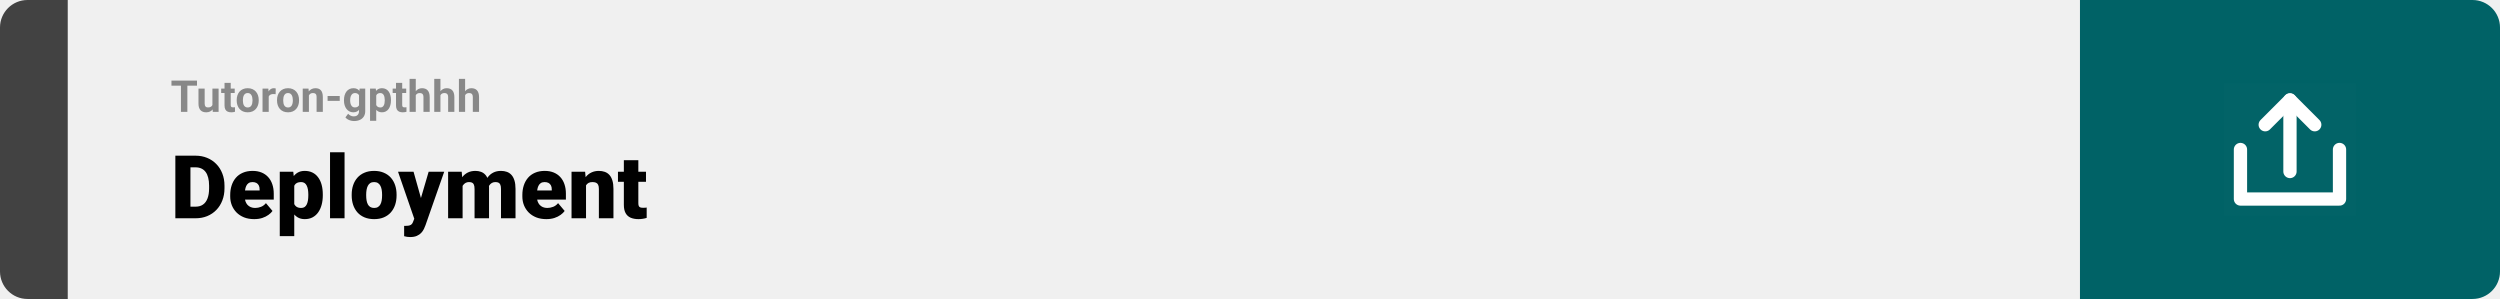
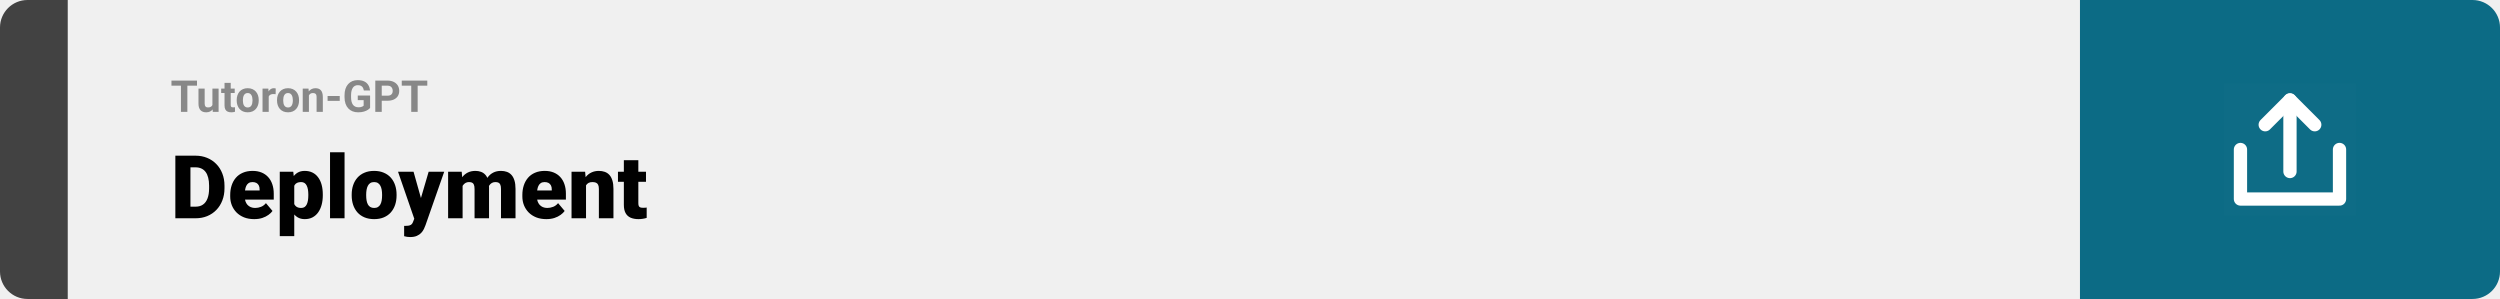
<svg xmlns="http://www.w3.org/2000/svg" width="1363" height="163" viewBox="0 0 1363 163" fill="none">
  <path d="M0 15C0 6.716 6.716 0 15 0H37V163H15C6.716 163 0 156.284 0 148V15Z" fill="#424242" />
  <rect width="1097" height="163" transform="translate(37)" fill="#F0F0F0" />
-   <path d="M102.152 43.938V61H98.648V43.938H102.152ZM107.402 43.938V46.691H93.481V43.938H107.402ZM115.805 57.965V48.32H119.18V61H116.004L115.805 57.965ZM116.18 55.363L117.176 55.34C117.176 56.184 117.078 56.969 116.883 57.695C116.688 58.414 116.395 59.039 116.004 59.57C115.613 60.094 115.121 60.504 114.527 60.801C113.934 61.09 113.234 61.234 112.43 61.234C111.812 61.234 111.242 61.148 110.719 60.977C110.203 60.797 109.758 60.52 109.383 60.145C109.016 59.762 108.727 59.273 108.516 58.68C108.312 58.078 108.211 57.355 108.211 56.512V48.32H111.586V56.535C111.586 56.91 111.629 57.227 111.715 57.484C111.809 57.742 111.938 57.953 112.102 58.117C112.266 58.281 112.457 58.398 112.676 58.469C112.902 58.539 113.152 58.574 113.426 58.574C114.121 58.574 114.668 58.434 115.066 58.152C115.473 57.871 115.758 57.488 115.922 57.004C116.094 56.512 116.18 55.965 116.18 55.363ZM127.969 48.32V50.711H120.586V48.32H127.969ZM122.414 45.191H125.789V57.18C125.789 57.547 125.836 57.828 125.93 58.023C126.031 58.219 126.18 58.355 126.375 58.434C126.57 58.504 126.816 58.539 127.113 58.539C127.324 58.539 127.512 58.531 127.676 58.516C127.848 58.492 127.992 58.469 128.109 58.445L128.121 60.93C127.832 61.023 127.52 61.098 127.184 61.152C126.848 61.207 126.477 61.234 126.07 61.234C125.328 61.234 124.68 61.113 124.125 60.871C123.578 60.621 123.156 60.223 122.859 59.676C122.562 59.129 122.414 58.41 122.414 57.52V45.191ZM129.047 54.789V54.543C129.047 53.613 129.18 52.758 129.445 51.977C129.711 51.188 130.098 50.504 130.605 49.926C131.113 49.348 131.738 48.898 132.48 48.578C133.223 48.25 134.074 48.086 135.035 48.086C135.996 48.086 136.852 48.25 137.602 48.578C138.352 48.898 138.98 49.348 139.488 49.926C140.004 50.504 140.395 51.188 140.66 51.977C140.926 52.758 141.059 53.613 141.059 54.543V54.789C141.059 55.711 140.926 56.566 140.66 57.355C140.395 58.137 140.004 58.82 139.488 59.406C138.98 59.984 138.355 60.434 137.613 60.754C136.871 61.074 136.02 61.234 135.059 61.234C134.098 61.234 133.242 61.074 132.492 60.754C131.75 60.434 131.121 59.984 130.605 59.406C130.098 58.82 129.711 58.137 129.445 57.355C129.18 56.566 129.047 55.711 129.047 54.789ZM132.422 54.543V54.789C132.422 55.32 132.469 55.816 132.562 56.277C132.656 56.738 132.805 57.145 133.008 57.496C133.219 57.84 133.492 58.109 133.828 58.305C134.164 58.5 134.574 58.598 135.059 58.598C135.527 58.598 135.93 58.5 136.266 58.305C136.602 58.109 136.871 57.84 137.074 57.496C137.277 57.145 137.426 56.738 137.52 56.277C137.621 55.816 137.672 55.32 137.672 54.789V54.543C137.672 54.027 137.621 53.543 137.52 53.09C137.426 52.629 137.273 52.223 137.062 51.871C136.859 51.512 136.59 51.23 136.254 51.027C135.918 50.824 135.512 50.723 135.035 50.723C134.559 50.723 134.152 50.824 133.816 51.027C133.488 51.23 133.219 51.512 133.008 51.871C132.805 52.223 132.656 52.629 132.562 53.09C132.469 53.543 132.422 54.027 132.422 54.543ZM146.508 51.086V61H143.133V48.32H146.309L146.508 51.086ZM150.328 48.238L150.27 51.367C150.105 51.344 149.906 51.324 149.672 51.309C149.445 51.285 149.238 51.273 149.051 51.273C148.574 51.273 148.16 51.336 147.809 51.461C147.465 51.578 147.176 51.754 146.941 51.988C146.715 52.223 146.543 52.508 146.426 52.844C146.316 53.18 146.254 53.562 146.238 53.992L145.559 53.781C145.559 52.961 145.641 52.207 145.805 51.52C145.969 50.824 146.207 50.219 146.52 49.703C146.84 49.188 147.23 48.789 147.691 48.508C148.152 48.227 148.68 48.086 149.273 48.086C149.461 48.086 149.652 48.102 149.848 48.133C150.043 48.156 150.203 48.191 150.328 48.238ZM151.031 54.789V54.543C151.031 53.613 151.164 52.758 151.43 51.977C151.695 51.188 152.082 50.504 152.59 49.926C153.098 49.348 153.723 48.898 154.465 48.578C155.207 48.25 156.059 48.086 157.02 48.086C157.98 48.086 158.836 48.25 159.586 48.578C160.336 48.898 160.965 49.348 161.473 49.926C161.988 50.504 162.379 51.188 162.645 51.977C162.91 52.758 163.043 53.613 163.043 54.543V54.789C163.043 55.711 162.91 56.566 162.645 57.355C162.379 58.137 161.988 58.82 161.473 59.406C160.965 59.984 160.34 60.434 159.598 60.754C158.855 61.074 158.004 61.234 157.043 61.234C156.082 61.234 155.227 61.074 154.477 60.754C153.734 60.434 153.105 59.984 152.59 59.406C152.082 58.82 151.695 58.137 151.43 57.355C151.164 56.566 151.031 55.711 151.031 54.789ZM154.406 54.543V54.789C154.406 55.32 154.453 55.816 154.547 56.277C154.641 56.738 154.789 57.145 154.992 57.496C155.203 57.84 155.477 58.109 155.812 58.305C156.148 58.5 156.559 58.598 157.043 58.598C157.512 58.598 157.914 58.5 158.25 58.305C158.586 58.109 158.855 57.84 159.059 57.496C159.262 57.145 159.41 56.738 159.504 56.277C159.605 55.816 159.656 55.32 159.656 54.789V54.543C159.656 54.027 159.605 53.543 159.504 53.09C159.41 52.629 159.258 52.223 159.047 51.871C158.844 51.512 158.574 51.23 158.238 51.027C157.902 50.824 157.496 50.723 157.02 50.723C156.543 50.723 156.137 50.824 155.801 51.027C155.473 51.23 155.203 51.512 154.992 51.871C154.789 52.223 154.641 52.629 154.547 53.09C154.453 53.543 154.406 54.027 154.406 54.543ZM168.422 51.027V61H165.047V48.32H168.211L168.422 51.027ZM167.93 54.215H167.016C167.016 53.277 167.137 52.434 167.379 51.684C167.621 50.926 167.961 50.281 168.398 49.75C168.836 49.211 169.355 48.801 169.957 48.52C170.566 48.23 171.246 48.086 171.996 48.086C172.59 48.086 173.133 48.172 173.625 48.344C174.117 48.516 174.539 48.789 174.891 49.164C175.25 49.539 175.523 50.035 175.711 50.652C175.906 51.27 176.004 52.023 176.004 52.914V61H172.605V52.902C172.605 52.34 172.527 51.902 172.371 51.59C172.215 51.277 171.984 51.059 171.68 50.934C171.383 50.801 171.016 50.734 170.578 50.734C170.125 50.734 169.73 50.824 169.395 51.004C169.066 51.184 168.793 51.434 168.574 51.754C168.363 52.066 168.203 52.434 168.094 52.855C167.984 53.277 167.93 53.73 167.93 54.215ZM185.227 52.352V55H178.605V52.352H185.227ZM196.066 48.32H199.125V60.578C199.125 61.734 198.867 62.715 198.352 63.52C197.844 64.332 197.133 64.945 196.219 65.359C195.305 65.781 194.242 65.992 193.031 65.992C192.5 65.992 191.938 65.922 191.344 65.781C190.758 65.641 190.195 65.422 189.656 65.125C189.125 64.828 188.68 64.453 188.32 64L189.809 62.008C190.199 62.461 190.652 62.812 191.168 63.062C191.684 63.32 192.254 63.449 192.879 63.449C193.488 63.449 194.004 63.336 194.426 63.109C194.848 62.891 195.172 62.566 195.398 62.137C195.625 61.715 195.738 61.203 195.738 60.602V51.25L196.066 48.32ZM187.535 54.812V54.566C187.535 53.598 187.652 52.719 187.887 51.93C188.129 51.133 188.469 50.449 188.906 49.879C189.352 49.309 189.891 48.867 190.523 48.555C191.156 48.242 191.871 48.086 192.668 48.086C193.512 48.086 194.219 48.242 194.789 48.555C195.359 48.867 195.828 49.312 196.195 49.891C196.562 50.461 196.848 51.137 197.051 51.918C197.262 52.691 197.426 53.539 197.543 54.461V55C197.426 55.883 197.25 56.703 197.016 57.461C196.781 58.219 196.473 58.883 196.09 59.453C195.707 60.016 195.23 60.453 194.66 60.766C194.098 61.078 193.426 61.234 192.645 61.234C191.863 61.234 191.156 61.074 190.523 60.754C189.898 60.434 189.363 59.984 188.918 59.406C188.473 58.828 188.129 58.148 187.887 57.367C187.652 56.586 187.535 55.734 187.535 54.812ZM190.91 54.566V54.812C190.91 55.336 190.961 55.824 191.062 56.277C191.164 56.73 191.32 57.133 191.531 57.484C191.75 57.828 192.02 58.098 192.34 58.293C192.668 58.48 193.055 58.574 193.5 58.574C194.117 58.574 194.621 58.445 195.012 58.188C195.402 57.922 195.695 57.559 195.891 57.098C196.086 56.637 196.199 56.105 196.23 55.504V53.969C196.215 53.477 196.148 53.035 196.031 52.645C195.914 52.246 195.75 51.906 195.539 51.625C195.328 51.344 195.055 51.125 194.719 50.969C194.383 50.812 193.984 50.734 193.523 50.734C193.078 50.734 192.691 50.836 192.363 51.039C192.043 51.234 191.773 51.504 191.555 51.848C191.344 52.191 191.184 52.598 191.074 53.066C190.965 53.527 190.91 54.027 190.91 54.566ZM205.125 50.758V65.875H201.75V48.32H204.879L205.125 50.758ZM213.152 54.52V54.766C213.152 55.688 213.043 56.543 212.824 57.332C212.613 58.121 212.301 58.809 211.887 59.395C211.473 59.973 210.957 60.426 210.34 60.754C209.73 61.074 209.027 61.234 208.23 61.234C207.457 61.234 206.785 61.078 206.215 60.766C205.645 60.453 205.164 60.016 204.773 59.453C204.391 58.883 204.082 58.223 203.848 57.473C203.613 56.723 203.434 55.918 203.309 55.059V54.414C203.434 53.492 203.613 52.648 203.848 51.883C204.082 51.109 204.391 50.441 204.773 49.879C205.164 49.309 205.641 48.867 206.203 48.555C206.773 48.242 207.441 48.086 208.207 48.086C209.012 48.086 209.719 48.238 210.328 48.543C210.945 48.848 211.461 49.285 211.875 49.855C212.297 50.426 212.613 51.105 212.824 51.895C213.043 52.684 213.152 53.559 213.152 54.52ZM209.766 54.766V54.52C209.766 53.98 209.719 53.484 209.625 53.031C209.539 52.57 209.398 52.168 209.203 51.824C209.016 51.48 208.766 51.215 208.453 51.027C208.148 50.832 207.777 50.734 207.34 50.734C206.879 50.734 206.484 50.809 206.156 50.957C205.836 51.105 205.574 51.32 205.371 51.602C205.168 51.883 205.016 52.219 204.914 52.609C204.812 53 204.75 53.441 204.727 53.934V55.562C204.766 56.141 204.875 56.66 205.055 57.121C205.234 57.574 205.512 57.934 205.887 58.199C206.262 58.465 206.754 58.598 207.363 58.598C207.809 58.598 208.184 58.5 208.488 58.305C208.793 58.102 209.039 57.824 209.227 57.473C209.422 57.121 209.559 56.715 209.637 56.254C209.723 55.793 209.766 55.297 209.766 54.766ZM221.461 48.32V50.711H214.078V48.32H221.461ZM215.906 45.191H219.281V57.18C219.281 57.547 219.328 57.828 219.422 58.023C219.523 58.219 219.672 58.355 219.867 58.434C220.062 58.504 220.309 58.539 220.605 58.539C220.816 58.539 221.004 58.531 221.168 58.516C221.34 58.492 221.484 58.469 221.602 58.445L221.613 60.93C221.324 61.023 221.012 61.098 220.676 61.152C220.34 61.207 219.969 61.234 219.562 61.234C218.82 61.234 218.172 61.113 217.617 60.871C217.07 60.621 216.648 60.223 216.352 59.676C216.055 59.129 215.906 58.41 215.906 57.52V45.191ZM226.676 43V61H223.301V43H226.676ZM226.195 54.215H225.27C225.277 53.332 225.395 52.52 225.621 51.777C225.848 51.027 226.172 50.379 226.594 49.832C227.016 49.277 227.52 48.848 228.105 48.543C228.699 48.238 229.355 48.086 230.074 48.086C230.699 48.086 231.266 48.176 231.773 48.355C232.289 48.527 232.73 48.809 233.098 49.199C233.473 49.582 233.762 50.086 233.965 50.711C234.168 51.336 234.27 52.094 234.27 52.984V61H230.871V52.961C230.871 52.398 230.789 51.957 230.625 51.637C230.469 51.309 230.238 51.078 229.934 50.945C229.637 50.805 229.27 50.734 228.832 50.734C228.348 50.734 227.934 50.824 227.59 51.004C227.254 51.184 226.984 51.434 226.781 51.754C226.578 52.066 226.43 52.434 226.336 52.855C226.242 53.277 226.195 53.73 226.195 54.215ZM240.129 43V61H236.754V43H240.129ZM239.648 54.215H238.723C238.73 53.332 238.848 52.52 239.074 51.777C239.301 51.027 239.625 50.379 240.047 49.832C240.469 49.277 240.973 48.848 241.559 48.543C242.152 48.238 242.809 48.086 243.527 48.086C244.152 48.086 244.719 48.176 245.227 48.355C245.742 48.527 246.184 48.809 246.551 49.199C246.926 49.582 247.215 50.086 247.418 50.711C247.621 51.336 247.723 52.094 247.723 52.984V61H244.324V52.961C244.324 52.398 244.242 51.957 244.078 51.637C243.922 51.309 243.691 51.078 243.387 50.945C243.09 50.805 242.723 50.734 242.285 50.734C241.801 50.734 241.387 50.824 241.043 51.004C240.707 51.184 240.438 51.434 240.234 51.754C240.031 52.066 239.883 52.434 239.789 52.855C239.695 53.277 239.648 53.73 239.648 54.215ZM253.582 43V61H250.207V43H253.582ZM253.102 54.215H252.176C252.184 53.332 252.301 52.52 252.527 51.777C252.754 51.027 253.078 50.379 253.5 49.832C253.922 49.277 254.426 48.848 255.012 48.543C255.605 48.238 256.262 48.086 256.98 48.086C257.605 48.086 258.172 48.176 258.68 48.355C259.195 48.527 259.637 48.809 260.004 49.199C260.379 49.582 260.668 50.086 260.871 50.711C261.074 51.336 261.176 52.094 261.176 52.984V61H257.777V52.961C257.777 52.398 257.695 51.957 257.531 51.637C257.375 51.309 257.145 51.078 256.84 50.945C256.543 50.805 256.176 50.734 255.738 50.734C255.254 50.734 254.84 50.824 254.496 51.004C254.16 51.184 253.891 51.434 253.688 51.754C253.484 52.066 253.336 52.434 253.242 52.855C253.148 53.277 253.102 53.73 253.102 54.215Z" fill="#888888" />
+   <path d="M102.152 43.938V61H98.648V43.938H102.152ZM107.402 43.938V46.691H93.481V43.938H107.402ZM115.805 57.965V48.32H119.18V61H116.004L115.805 57.965ZM116.18 55.363L117.176 55.34C117.176 56.184 117.078 56.969 116.883 57.695C116.688 58.414 116.395 59.039 116.004 59.57C115.613 60.094 115.121 60.504 114.527 60.801C113.934 61.09 113.234 61.234 112.43 61.234C111.812 61.234 111.242 61.148 110.719 60.977C110.203 60.797 109.758 60.52 109.383 60.145C109.016 59.762 108.727 59.273 108.516 58.68C108.312 58.078 108.211 57.355 108.211 56.512V48.32H111.586V56.535C111.586 56.91 111.629 57.227 111.715 57.484C111.809 57.742 111.938 57.953 112.102 58.117C112.266 58.281 112.457 58.398 112.676 58.469C112.902 58.539 113.152 58.574 113.426 58.574C114.121 58.574 114.668 58.434 115.066 58.152C115.473 57.871 115.758 57.488 115.922 57.004C116.094 56.512 116.18 55.965 116.18 55.363ZM127.969 48.32V50.711H120.586V48.32H127.969ZM122.414 45.191H125.789V57.18C125.789 57.547 125.836 57.828 125.93 58.023C126.031 58.219 126.18 58.355 126.375 58.434C126.57 58.504 126.816 58.539 127.113 58.539C127.324 58.539 127.512 58.531 127.676 58.516C127.848 58.492 127.992 58.469 128.109 58.445L128.121 60.93C127.832 61.023 127.52 61.098 127.184 61.152C126.848 61.207 126.477 61.234 126.07 61.234C125.328 61.234 124.68 61.113 124.125 60.871C123.578 60.621 123.156 60.223 122.859 59.676C122.562 59.129 122.414 58.41 122.414 57.52V45.191ZM129.047 54.789V54.543C129.047 53.613 129.18 52.758 129.445 51.977C129.711 51.188 130.098 50.504 130.605 49.926C131.113 49.348 131.738 48.898 132.48 48.578C133.223 48.25 134.074 48.086 135.035 48.086C135.996 48.086 136.852 48.25 137.602 48.578C138.352 48.898 138.98 49.348 139.488 49.926C140.004 50.504 140.395 51.188 140.66 51.977C140.926 52.758 141.059 53.613 141.059 54.543V54.789C141.059 55.711 140.926 56.566 140.66 57.355C140.395 58.137 140.004 58.82 139.488 59.406C138.98 59.984 138.355 60.434 137.613 60.754C136.871 61.074 136.02 61.234 135.059 61.234C134.098 61.234 133.242 61.074 132.492 60.754C131.75 60.434 131.121 59.984 130.605 59.406C130.098 58.82 129.711 58.137 129.445 57.355C129.18 56.566 129.047 55.711 129.047 54.789ZM132.422 54.543V54.789C132.422 55.32 132.469 55.816 132.562 56.277C132.656 56.738 132.805 57.145 133.008 57.496C133.219 57.84 133.492 58.109 133.828 58.305C134.164 58.5 134.574 58.598 135.059 58.598C135.527 58.598 135.93 58.5 136.266 58.305C136.602 58.109 136.871 57.84 137.074 57.496C137.277 57.145 137.426 56.738 137.52 56.277C137.621 55.816 137.672 55.32 137.672 54.789V54.543C137.672 54.027 137.621 53.543 137.52 53.09C137.426 52.629 137.273 52.223 137.062 51.871C136.859 51.512 136.59 51.23 136.254 51.027C135.918 50.824 135.512 50.723 135.035 50.723C134.559 50.723 134.152 50.824 133.816 51.027C133.488 51.23 133.219 51.512 133.008 51.871C132.805 52.223 132.656 52.629 132.562 53.09C132.469 53.543 132.422 54.027 132.422 54.543ZM146.508 51.086V61H143.133V48.32H146.309L146.508 51.086ZM150.328 48.238L150.27 51.367C150.105 51.344 149.906 51.324 149.672 51.309C149.445 51.285 149.238 51.273 149.051 51.273C148.574 51.273 148.16 51.336 147.809 51.461C147.465 51.578 147.176 51.754 146.941 51.988C146.715 52.223 146.543 52.508 146.426 52.844C146.316 53.18 146.254 53.562 146.238 53.992L145.559 53.781C145.559 52.961 145.641 52.207 145.805 51.52C145.969 50.824 146.207 50.219 146.52 49.703C146.84 49.188 147.23 48.789 147.691 48.508C148.152 48.227 148.68 48.086 149.273 48.086C149.461 48.086 149.652 48.102 149.848 48.133C150.043 48.156 150.203 48.191 150.328 48.238ZM151.031 54.789V54.543C151.031 53.613 151.164 52.758 151.43 51.977C151.695 51.188 152.082 50.504 152.59 49.926C153.098 49.348 153.723 48.898 154.465 48.578C155.207 48.25 156.059 48.086 157.02 48.086C157.98 48.086 158.836 48.25 159.586 48.578C160.336 48.898 160.965 49.348 161.473 49.926C161.988 50.504 162.379 51.188 162.645 51.977C162.91 52.758 163.043 53.613 163.043 54.543V54.789C163.043 55.711 162.91 56.566 162.645 57.355C162.379 58.137 161.988 58.82 161.473 59.406C160.965 59.984 160.34 60.434 159.598 60.754C158.855 61.074 158.004 61.234 157.043 61.234C156.082 61.234 155.227 61.074 154.477 60.754C153.734 60.434 153.105 59.984 152.59 59.406C152.082 58.82 151.695 58.137 151.43 57.355C151.164 56.566 151.031 55.711 151.031 54.789ZM154.406 54.543V54.789C154.406 55.32 154.453 55.816 154.547 56.277C154.641 56.738 154.789 57.145 154.992 57.496C155.203 57.84 155.477 58.109 155.812 58.305C156.148 58.5 156.559 58.598 157.043 58.598C157.512 58.598 157.914 58.5 158.25 58.305C158.586 58.109 158.855 57.84 159.059 57.496C159.262 57.145 159.41 56.738 159.504 56.277C159.605 55.816 159.656 55.32 159.656 54.789V54.543C159.656 54.027 159.605 53.543 159.504 53.09C159.41 52.629 159.258 52.223 159.047 51.871C158.844 51.512 158.574 51.23 158.238 51.027C157.902 50.824 157.496 50.723 157.02 50.723C156.543 50.723 156.137 50.824 155.801 51.027C155.473 51.23 155.203 51.512 154.992 51.871C154.789 52.223 154.641 52.629 154.547 53.09C154.453 53.543 154.406 54.027 154.406 54.543ZM168.422 51.027V61H165.047V48.32H168.211L168.422 51.027ZM167.93 54.215H167.016C167.016 53.277 167.137 52.434 167.379 51.684C167.621 50.926 167.961 50.281 168.398 49.75C168.836 49.211 169.355 48.801 169.957 48.52C170.566 48.23 171.246 48.086 171.996 48.086C172.59 48.086 173.133 48.172 173.625 48.344C174.117 48.516 174.539 48.789 174.891 49.164C175.25 49.539 175.523 50.035 175.711 50.652C175.906 51.27 176.004 52.023 176.004 52.914V61H172.605V52.902C172.605 52.34 172.527 51.902 172.371 51.59C172.215 51.277 171.984 51.059 171.68 50.934C171.383 50.801 171.016 50.734 170.578 50.734C170.125 50.734 169.73 50.824 169.395 51.004C169.066 51.184 168.793 51.434 168.574 51.754C168.363 52.066 168.203 52.434 168.094 52.855C167.984 53.277 167.93 53.73 167.93 54.215ZM185.227 52.352V55H178.605V52.352H185.227ZM201.773 52.082V58.844C201.508 59.164 201.098 59.512 200.543 59.887C199.988 60.254 199.273 60.57 198.398 60.836C197.523 61.102 196.465 61.234 195.223 61.234C194.121 61.234 193.117 61.055 192.211 60.695C191.305 60.328 190.523 59.793 189.867 59.09C189.219 58.387 188.719 57.527 188.367 56.512C188.016 55.488 187.84 54.32 187.84 53.008V51.941C187.84 50.629 188.008 49.461 188.344 48.438C188.688 47.414 189.176 46.551 189.809 45.848C190.441 45.145 191.195 44.609 192.07 44.242C192.945 43.875 193.918 43.691 194.988 43.691C196.473 43.691 197.691 43.934 198.645 44.418C199.598 44.895 200.324 45.559 200.824 46.41C201.332 47.254 201.645 48.223 201.762 49.316H198.352C198.266 48.738 198.102 48.234 197.859 47.805C197.617 47.375 197.27 47.039 196.816 46.797C196.371 46.555 195.793 46.434 195.082 46.434C194.496 46.434 193.973 46.555 193.512 46.797C193.059 47.031 192.676 47.379 192.363 47.84C192.051 48.301 191.812 48.871 191.648 49.551C191.484 50.23 191.402 51.02 191.402 51.918V53.008C191.402 53.898 191.488 54.688 191.66 55.375C191.832 56.055 192.086 56.629 192.422 57.098C192.766 57.559 193.188 57.906 193.688 58.141C194.188 58.375 194.77 58.492 195.434 58.492C195.988 58.492 196.449 58.445 196.816 58.352C197.191 58.258 197.492 58.145 197.719 58.012C197.953 57.871 198.133 57.738 198.258 57.613V54.59H195.047V52.082H201.773ZM211.254 54.918H206.906V52.176H211.254C211.926 52.176 212.473 52.066 212.895 51.848C213.316 51.621 213.625 51.309 213.82 50.91C214.016 50.512 214.113 50.062 214.113 49.562C214.113 49.055 214.016 48.582 213.82 48.145C213.625 47.707 213.316 47.355 212.895 47.09C212.473 46.824 211.926 46.691 211.254 46.691H208.125V61H204.609V43.938H211.254C212.59 43.938 213.734 44.18 214.688 44.664C215.648 45.141 216.383 45.801 216.891 46.645C217.398 47.488 217.652 48.453 217.652 49.539C217.652 50.641 217.398 51.594 216.891 52.398C216.383 53.203 215.648 53.824 214.688 54.262C213.734 54.699 212.59 54.918 211.254 54.918ZM227.707 43.938V61H224.203V43.938H227.707ZM232.957 43.938V46.691H219.035V43.938H232.957Z" fill="#888888" />
  <path d="M106.688 119H99.117L99.164 112.672H106.688C108.25 112.672 109.57 112.297 110.648 111.547C111.742 110.797 112.57 109.68 113.133 108.195C113.711 106.695 114 104.852 114 102.664V101.188C114 99.547 113.836 98.109 113.508 96.875C113.195 95.625 112.727 94.586 112.102 93.758C111.477 92.914 110.695 92.281 109.758 91.859C108.836 91.438 107.773 91.227 106.57 91.227H98.977V84.875H106.57C108.883 84.875 111 85.273 112.922 86.07C114.859 86.852 116.531 87.977 117.938 89.445C119.359 90.898 120.453 92.625 121.219 94.625C122 96.609 122.391 98.812 122.391 101.234V102.664C122.391 105.07 122 107.273 121.219 109.273C120.453 111.273 119.367 113 117.961 114.453C116.555 115.906 114.891 117.031 112.969 117.828C111.062 118.609 108.969 119 106.688 119ZM103.828 84.875V119H95.602V84.875H103.828ZM138.586 119.469C136.523 119.469 134.68 119.148 133.055 118.508C131.43 117.852 130.055 116.953 128.93 115.812C127.82 114.672 126.969 113.359 126.375 111.875C125.797 110.391 125.508 108.82 125.508 107.164V106.273C125.508 104.414 125.766 102.695 126.281 101.117C126.797 99.523 127.562 98.133 128.578 96.945C129.594 95.758 130.867 94.836 132.398 94.18C133.93 93.508 135.711 93.172 137.742 93.172C139.539 93.172 141.148 93.461 142.57 94.039C143.992 94.617 145.195 95.445 146.18 96.523C147.18 97.602 147.938 98.906 148.453 100.438C148.984 101.969 149.25 103.688 149.25 105.594V108.805H128.531V103.859H141.539V103.25C141.555 102.406 141.406 101.688 141.094 101.094C140.797 100.5 140.359 100.047 139.781 99.734C139.203 99.422 138.5 99.266 137.672 99.266C136.812 99.266 136.102 99.453 135.539 99.828C134.992 100.203 134.562 100.719 134.25 101.375C133.953 102.016 133.742 102.758 133.617 103.602C133.492 104.445 133.43 105.336 133.43 106.273V107.164C133.43 108.102 133.555 108.953 133.805 109.719C134.07 110.484 134.445 111.141 134.93 111.688C135.43 112.219 136.023 112.633 136.711 112.93C137.414 113.227 138.211 113.375 139.102 113.375C140.18 113.375 141.242 113.172 142.289 112.766C143.336 112.359 144.234 111.688 144.984 110.75L148.57 115.016C148.055 115.75 147.32 116.461 146.367 117.148C145.43 117.836 144.305 118.398 142.992 118.836C141.68 119.258 140.211 119.469 138.586 119.469ZM160.43 98.516V128.75H152.531V93.641H159.891L160.43 98.516ZM175.992 106.016V106.508C175.992 108.352 175.781 110.062 175.359 111.641C174.938 113.219 174.312 114.594 173.484 115.766C172.656 116.938 171.625 117.852 170.391 118.508C169.172 119.148 167.758 119.469 166.148 119.469C164.633 119.469 163.328 119.133 162.234 118.461C161.141 117.789 160.227 116.859 159.492 115.672C158.758 114.484 158.164 113.125 157.711 111.594C157.258 110.062 156.898 108.445 156.633 106.742V106.109C156.898 104.281 157.258 102.586 157.711 101.023C158.164 99.445 158.758 98.07 159.492 96.898C160.227 95.727 161.133 94.812 162.211 94.156C163.305 93.5 164.609 93.172 166.125 93.172C167.734 93.172 169.148 93.477 170.367 94.086C171.602 94.695 172.633 95.57 173.461 96.711C174.305 97.836 174.938 99.188 175.359 100.766C175.781 102.344 175.992 104.094 175.992 106.016ZM168.094 106.508V106.016C168.094 105.031 168.023 104.133 167.883 103.32C167.742 102.492 167.516 101.773 167.203 101.164C166.906 100.555 166.508 100.086 166.008 99.758C165.508 99.43 164.891 99.266 164.156 99.266C163.312 99.266 162.602 99.398 162.023 99.664C161.461 99.914 161.008 100.305 160.664 100.836C160.336 101.352 160.102 102 159.961 102.781C159.836 103.547 159.781 104.445 159.797 105.477V107.398C159.766 108.586 159.883 109.633 160.148 110.539C160.414 111.43 160.875 112.125 161.531 112.625C162.188 113.125 163.078 113.375 164.203 113.375C164.953 113.375 165.578 113.203 166.078 112.859C166.578 112.5 166.977 112.008 167.273 111.383C167.57 110.742 167.781 110.008 167.906 109.18C168.031 108.352 168.094 107.461 168.094 106.508ZM187.852 83V119H179.93V83H187.852ZM191.742 106.578V106.086C191.742 104.227 192.008 102.516 192.539 100.953C193.07 99.375 193.852 98.008 194.883 96.852C195.914 95.695 197.188 94.797 198.703 94.156C200.219 93.5 201.969 93.172 203.953 93.172C205.953 93.172 207.711 93.5 209.227 94.156C210.758 94.797 212.039 95.695 213.07 96.852C214.102 98.008 214.883 99.375 215.414 100.953C215.945 102.516 216.211 104.227 216.211 106.086V106.578C216.211 108.422 215.945 110.133 215.414 111.711C214.883 113.273 214.102 114.641 213.07 115.812C212.039 116.969 210.766 117.867 209.25 118.508C207.734 119.148 205.984 119.469 204 119.469C202.016 119.469 200.258 119.148 198.727 118.508C197.195 117.867 195.914 116.969 194.883 115.812C193.852 114.641 193.07 113.273 192.539 111.711C192.008 110.133 191.742 108.422 191.742 106.578ZM199.641 106.086V106.578C199.641 107.531 199.711 108.422 199.852 109.25C199.992 110.078 200.227 110.805 200.555 111.43C200.883 112.039 201.328 112.516 201.891 112.859C202.453 113.203 203.156 113.375 204 113.375C204.828 113.375 205.516 113.203 206.062 112.859C206.625 112.516 207.07 112.039 207.398 111.43C207.727 110.805 207.961 110.078 208.102 109.25C208.242 108.422 208.312 107.531 208.312 106.578V106.086C208.312 105.164 208.242 104.297 208.102 103.484C207.961 102.656 207.727 101.93 207.398 101.305C207.07 100.664 206.625 100.164 206.062 99.805C205.5 99.445 204.797 99.266 203.953 99.266C203.125 99.266 202.43 99.445 201.867 99.805C201.32 100.164 200.883 100.664 200.555 101.305C200.227 101.93 199.992 102.656 199.852 103.484C199.711 104.297 199.641 105.164 199.641 106.086ZM227.133 116.023L233.695 93.641H242.18L231.984 122.773C231.766 123.414 231.477 124.102 231.117 124.836C230.758 125.586 230.266 126.297 229.641 126.969C229.016 127.641 228.211 128.188 227.227 128.609C226.258 129.031 225.055 129.242 223.617 129.242C222.852 129.242 222.289 129.203 221.93 129.125C221.586 129.062 221.055 128.945 220.336 128.773V123.125C220.539 123.125 220.711 123.125 220.852 123.125C221.008 123.125 221.18 123.125 221.367 123.125C222.211 123.125 222.883 123.039 223.383 122.867C223.898 122.695 224.289 122.445 224.555 122.117C224.836 121.789 225.055 121.391 225.211 120.922L227.133 116.023ZM225.469 93.641L230.461 111.383L231.328 119.75H226.031L217.008 93.641H225.469ZM252.211 99.008V119H244.312V93.641H251.719L252.211 99.008ZM251.25 105.453L249.445 105.5C249.445 103.719 249.656 102.078 250.078 100.578C250.5 99.078 251.125 97.773 251.953 96.664C252.781 95.555 253.797 94.695 255 94.086C256.219 93.477 257.625 93.172 259.219 93.172C260.328 93.172 261.336 93.344 262.242 93.688C263.148 94.016 263.93 94.539 264.586 95.258C265.242 95.961 265.742 96.883 266.086 98.023C266.445 99.148 266.625 100.5 266.625 102.078V119H258.727V103.086C258.727 102.008 258.602 101.195 258.352 100.648C258.117 100.102 257.773 99.734 257.32 99.547C256.867 99.359 256.312 99.266 255.656 99.266C254.969 99.266 254.352 99.422 253.805 99.734C253.258 100.047 252.789 100.484 252.398 101.047C252.023 101.594 251.734 102.242 251.531 102.992C251.344 103.742 251.25 104.562 251.25 105.453ZM265.734 105.453L263.531 105.5C263.531 103.719 263.727 102.078 264.117 100.578C264.523 99.078 265.125 97.773 265.922 96.664C266.734 95.555 267.742 94.695 268.945 94.086C270.148 93.477 271.547 93.172 273.141 93.172C274.297 93.172 275.359 93.344 276.328 93.688C277.297 94.031 278.133 94.586 278.836 95.352C279.539 96.117 280.086 97.133 280.477 98.398C280.867 99.648 281.062 101.195 281.062 103.039V119H273.141V103.039C273.141 101.992 273.016 101.203 272.766 100.672C272.531 100.125 272.188 99.758 271.734 99.57C271.281 99.367 270.742 99.266 270.117 99.266C269.367 99.266 268.719 99.422 268.172 99.734C267.625 100.047 267.164 100.484 266.789 101.047C266.43 101.594 266.164 102.242 265.992 102.992C265.82 103.742 265.734 104.562 265.734 105.453ZM297.867 119.469C295.805 119.469 293.961 119.148 292.336 118.508C290.711 117.852 289.336 116.953 288.211 115.812C287.102 114.672 286.25 113.359 285.656 111.875C285.078 110.391 284.789 108.82 284.789 107.164V106.273C284.789 104.414 285.047 102.695 285.562 101.117C286.078 99.523 286.844 98.133 287.859 96.945C288.875 95.758 290.148 94.836 291.68 94.18C293.211 93.508 294.992 93.172 297.023 93.172C298.82 93.172 300.43 93.461 301.852 94.039C303.273 94.617 304.477 95.445 305.461 96.523C306.461 97.602 307.219 98.906 307.734 100.438C308.266 101.969 308.531 103.688 308.531 105.594V108.805H287.812V103.859H300.82V103.25C300.836 102.406 300.688 101.688 300.375 101.094C300.078 100.5 299.641 100.047 299.062 99.734C298.484 99.422 297.781 99.266 296.953 99.266C296.094 99.266 295.383 99.453 294.82 99.828C294.273 100.203 293.844 100.719 293.531 101.375C293.234 102.016 293.023 102.758 292.898 103.602C292.773 104.445 292.711 105.336 292.711 106.273V107.164C292.711 108.102 292.836 108.953 293.086 109.719C293.352 110.484 293.727 111.141 294.211 111.688C294.711 112.219 295.305 112.633 295.992 112.93C296.695 113.227 297.492 113.375 298.383 113.375C299.461 113.375 300.523 113.172 301.57 112.766C302.617 112.359 303.516 111.688 304.266 110.75L307.852 115.016C307.336 115.75 306.602 116.461 305.648 117.148C304.711 117.836 303.586 118.398 302.273 118.836C300.961 119.258 299.492 119.469 297.867 119.469ZM319.5 99.055V119H311.602V93.641H319.008L319.5 99.055ZM318.562 105.453L316.711 105.5C316.711 103.562 316.945 101.836 317.414 100.32C317.883 98.789 318.547 97.492 319.406 96.43C320.266 95.367 321.289 94.562 322.477 94.016C323.68 93.453 325.016 93.172 326.484 93.172C327.656 93.172 328.727 93.344 329.695 93.688C330.68 94.031 331.523 94.586 332.227 95.352C332.945 96.117 333.492 97.133 333.867 98.398C334.258 99.648 334.453 101.195 334.453 103.039V119H326.508V103.016C326.508 102 326.367 101.227 326.086 100.695C325.805 100.148 325.398 99.773 324.867 99.57C324.336 99.367 323.688 99.266 322.922 99.266C322.109 99.266 321.422 99.422 320.859 99.734C320.297 100.047 319.844 100.484 319.5 101.047C319.172 101.594 318.93 102.242 318.773 102.992C318.633 103.742 318.562 104.562 318.562 105.453ZM352.195 93.641V99.125H336.914V93.641H352.195ZM340.125 87.336H348.023V110.727C348.023 111.398 348.102 111.922 348.258 112.297C348.414 112.656 348.68 112.914 349.055 113.07C349.445 113.211 349.961 113.281 350.602 113.281C351.055 113.281 351.43 113.273 351.727 113.258C352.023 113.227 352.305 113.188 352.57 113.141V118.789C351.898 119.008 351.195 119.172 350.461 119.281C349.727 119.406 348.945 119.469 348.117 119.469C346.43 119.469 344.984 119.203 343.781 118.672C342.594 118.141 341.688 117.305 341.062 116.164C340.438 115.023 340.125 113.539 340.125 111.711V87.336Z" fill="black" />
-   <path d="M1134 0H1348C1356.28 0 1363 6.716 1363 15V148C1363 156.284 1356.28 163 1348 163H1134V0Z" fill="#006266" />
+   <path d="M1134 0H1348C1356.28 0 1363 6.716 1363 15V148C1363 156.284 1356.28 163 1348 163H1134V0Z" fill="#0C6B85" />
  <path d="M1212.5 117.5L1212.5 45.5L1284.5 45.5L1284.5 117.5L1212.5 117.5Z" fill="white" fill-opacity="0.01" />
  <path d="M1221.5 81.513L1221.5 108.5L1275.5 108.5L1275.5 81.5" stroke="white" stroke-width="7.24" stroke-linecap="round" stroke-linejoin="round" />
  <path d="M1262 68L1248.5 54.5L1235 68" stroke="white" stroke-width="7.24" stroke-linecap="round" stroke-linejoin="round" />
  <path d="M1248.49 93.5L1248.49 54.5" stroke="white" stroke-width="7.24" stroke-linecap="round" stroke-linejoin="round" />
</svg>
